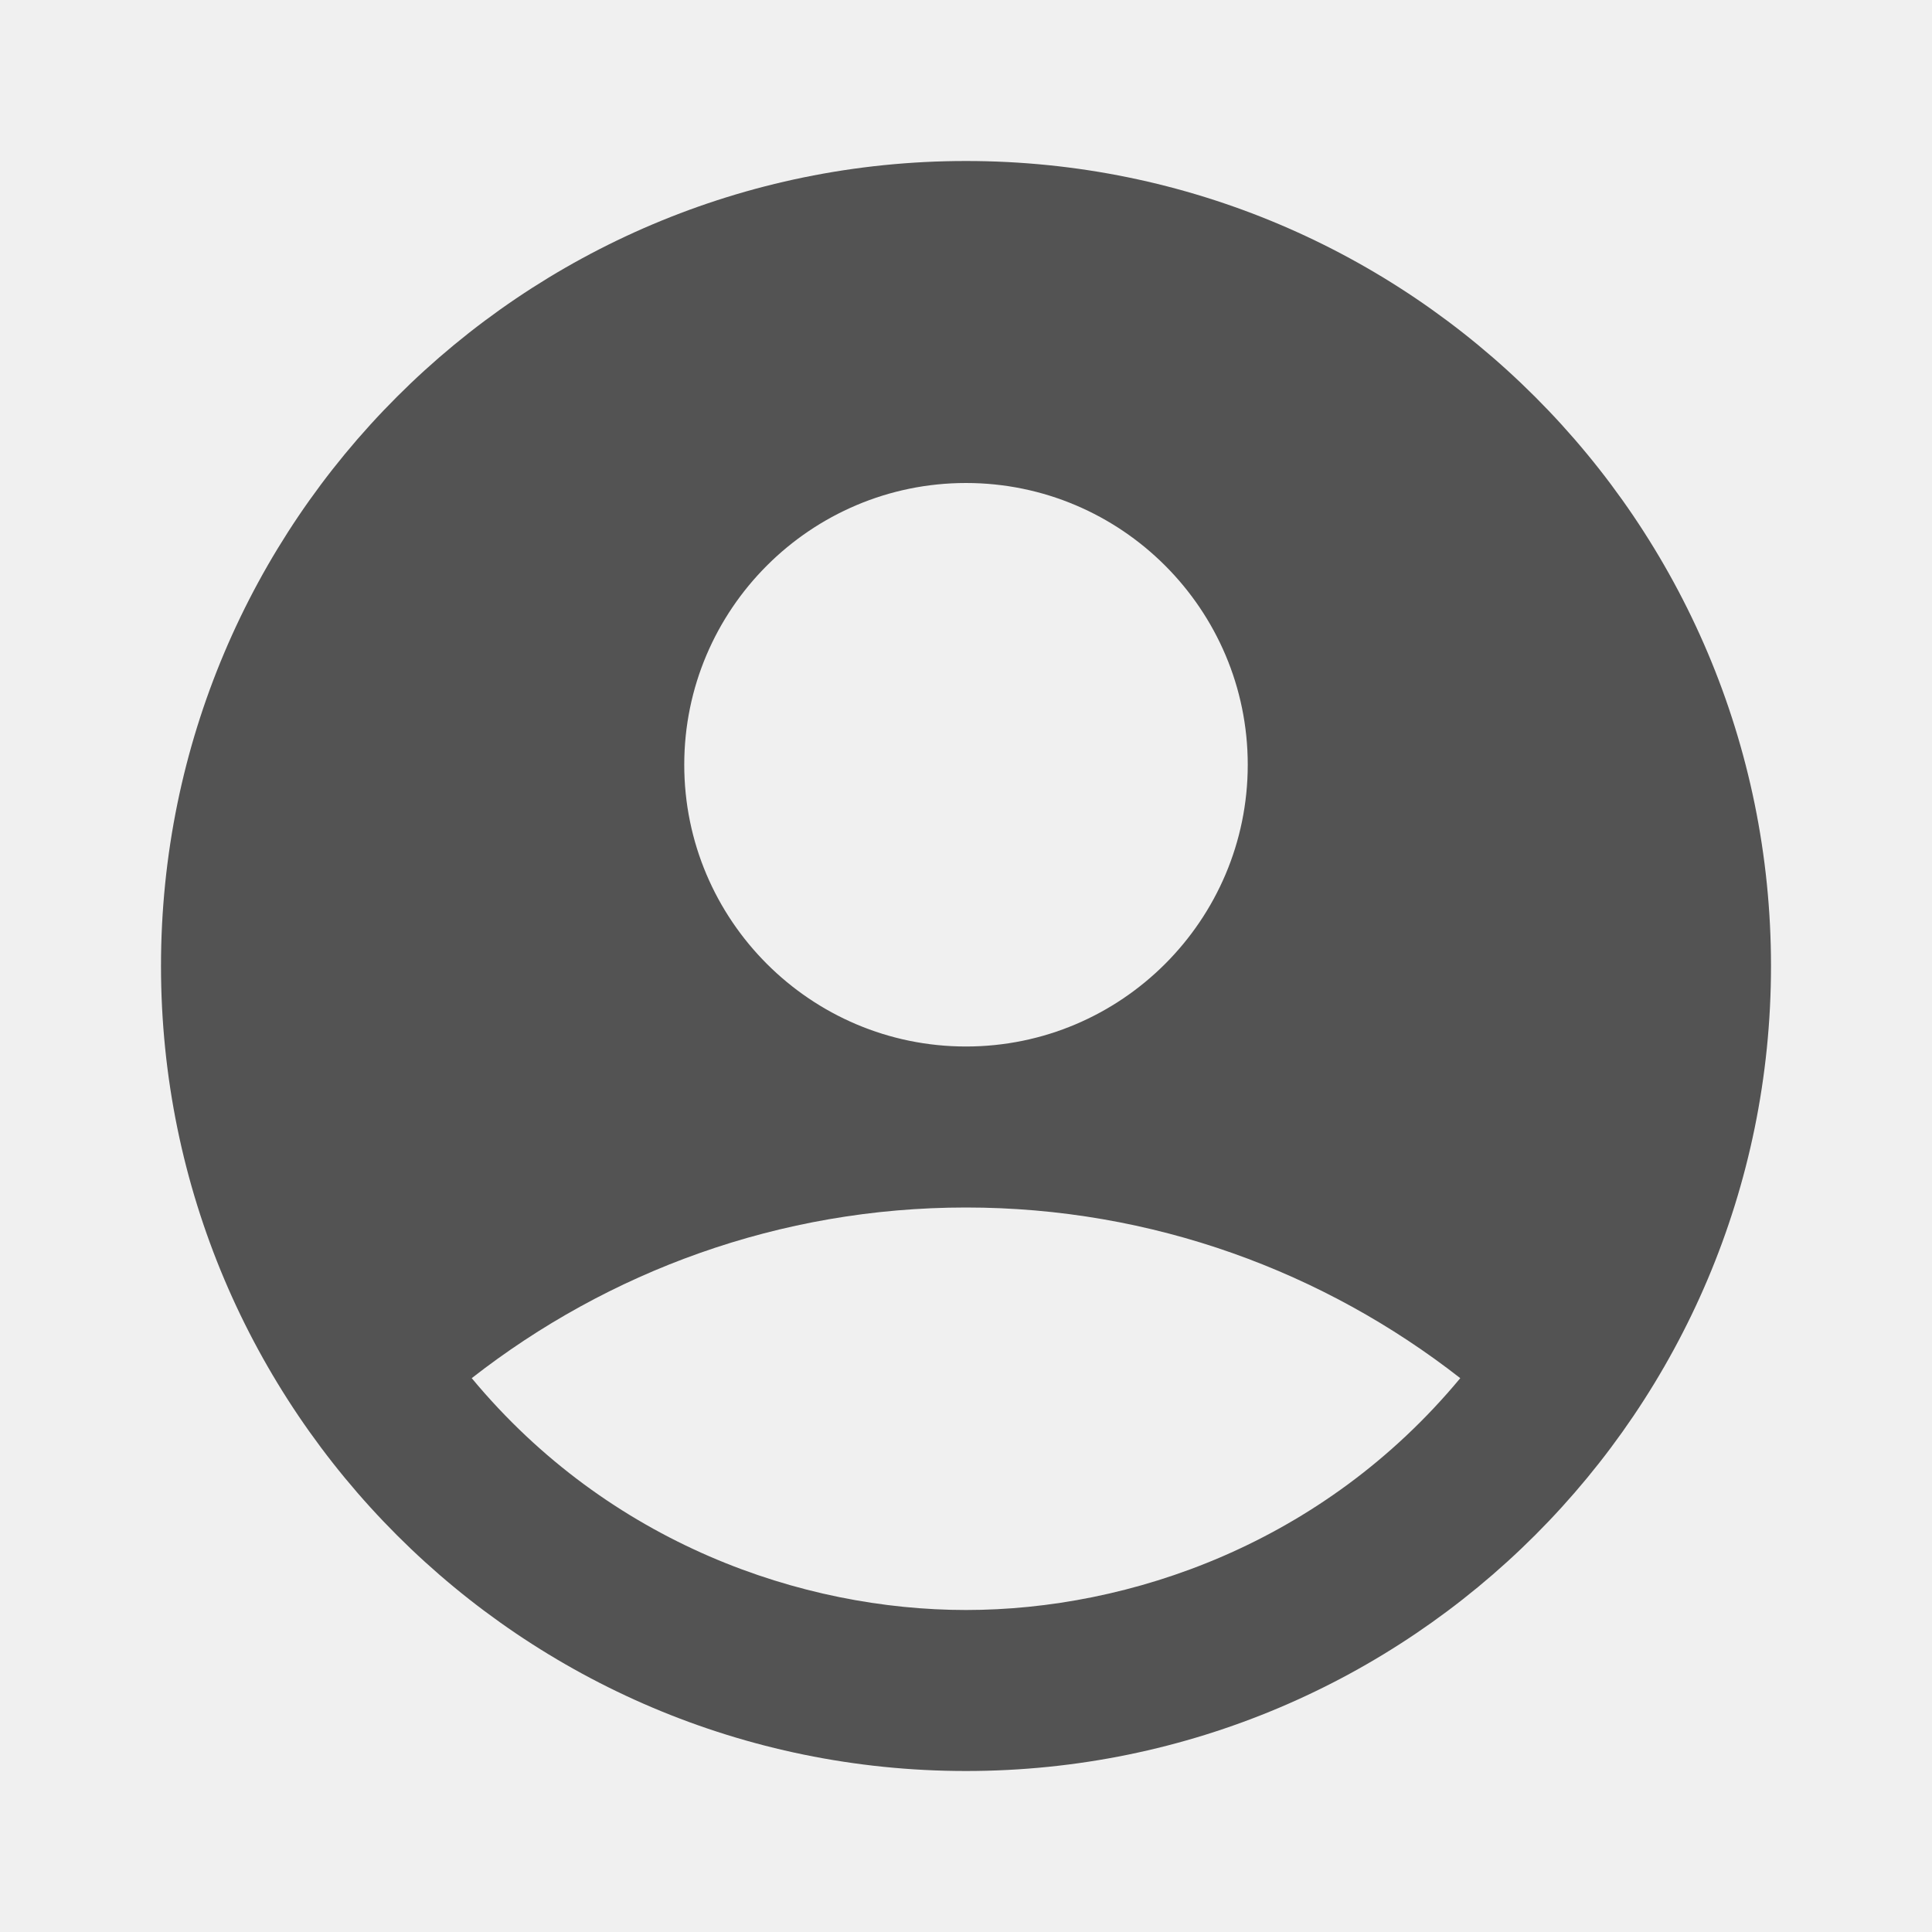
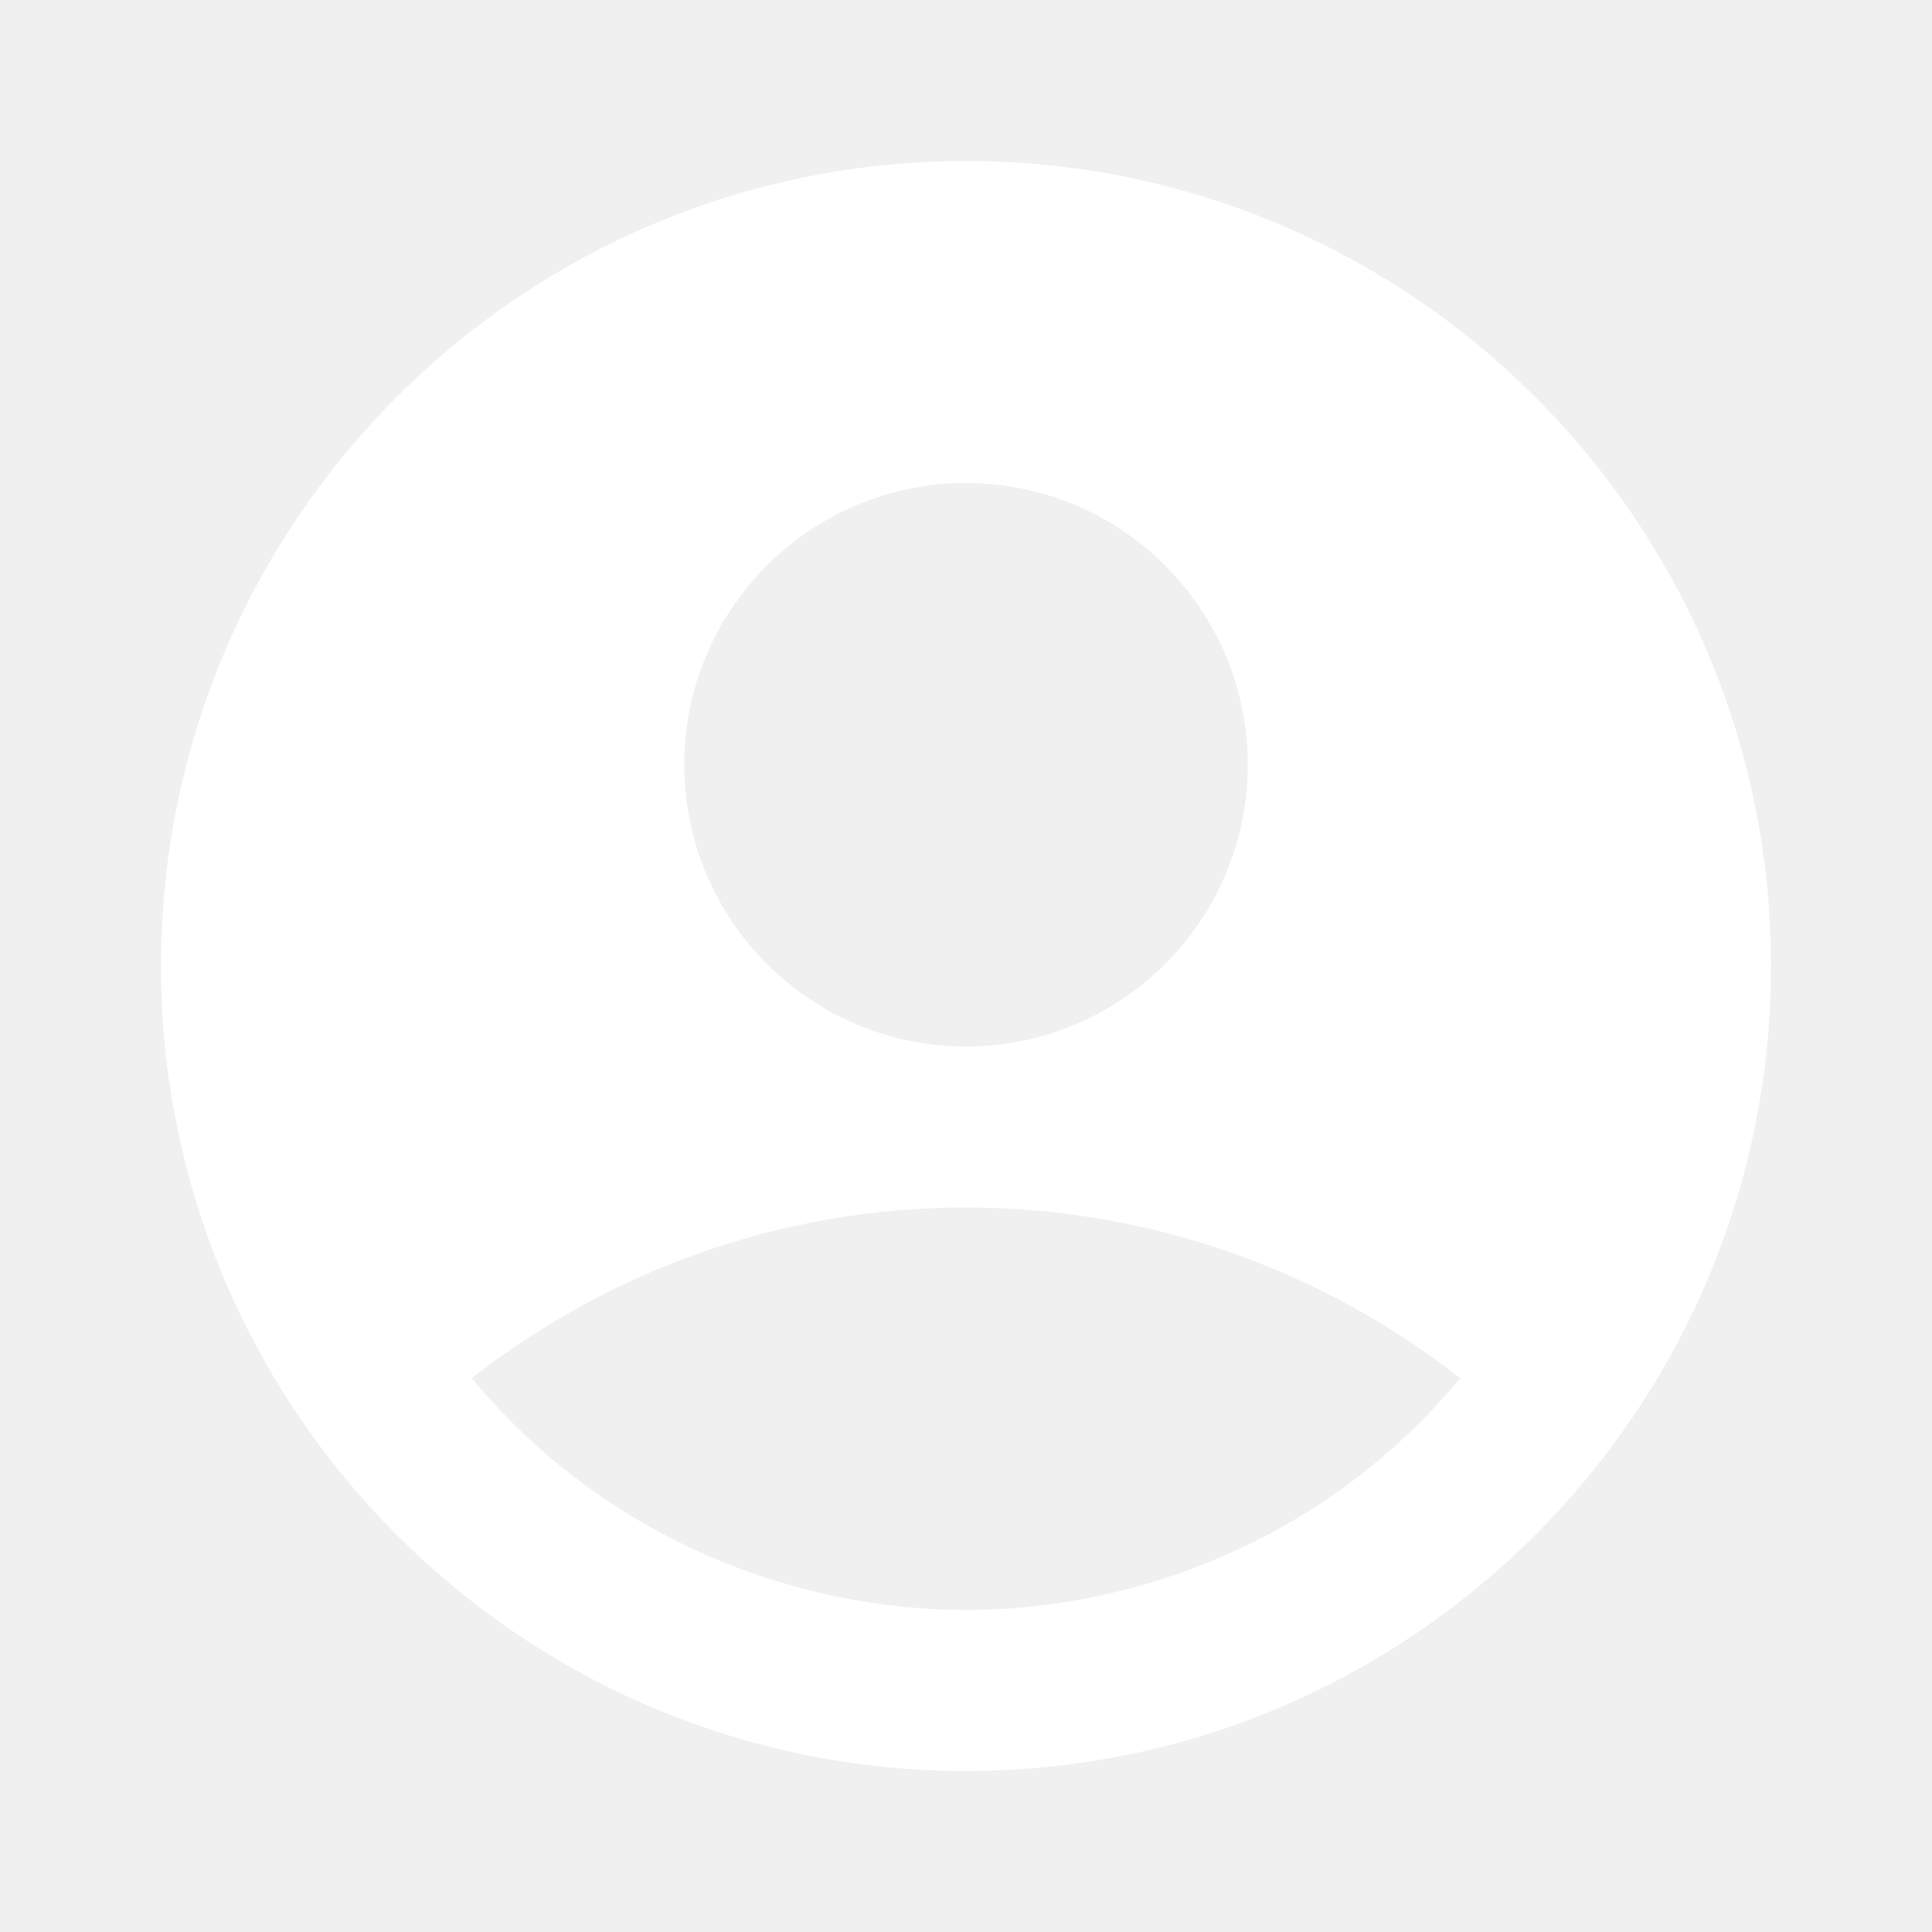
- <svg xmlns="http://www.w3.org/2000/svg" enable-background="new 0 0 24 24" height="24px" viewBox="0 0 24 24" width="24px" fill="#535353">
+ <svg xmlns="http://www.w3.org/2000/svg" enable-background="new 0 0 24 24" height="24px" viewBox="0 0 24 24" width="24px" fill="#ffffff">
  <g>
    <rect fill="none" height="24" width="24" />
  </g>
  <g>
    <path d="M12,2C6.48,2,2,6.48,2,12s4.48,10,10,10s10-4.48,10-10S17.52,2,12,2z M12,6c1.93,0,3.5,1.57,3.5,3.5S13.93,13,12,13 s-3.5-1.57-3.5-3.5S10.07,6,12,6z M12,20c-2.03,0-4.43-0.82-6.14-2.88C7.55,15.8,9.68,15,12,15s4.45,0.8,6.14,2.12 C16.43,19.18,14.03,20,12,20z" />
  </g>
</svg>
